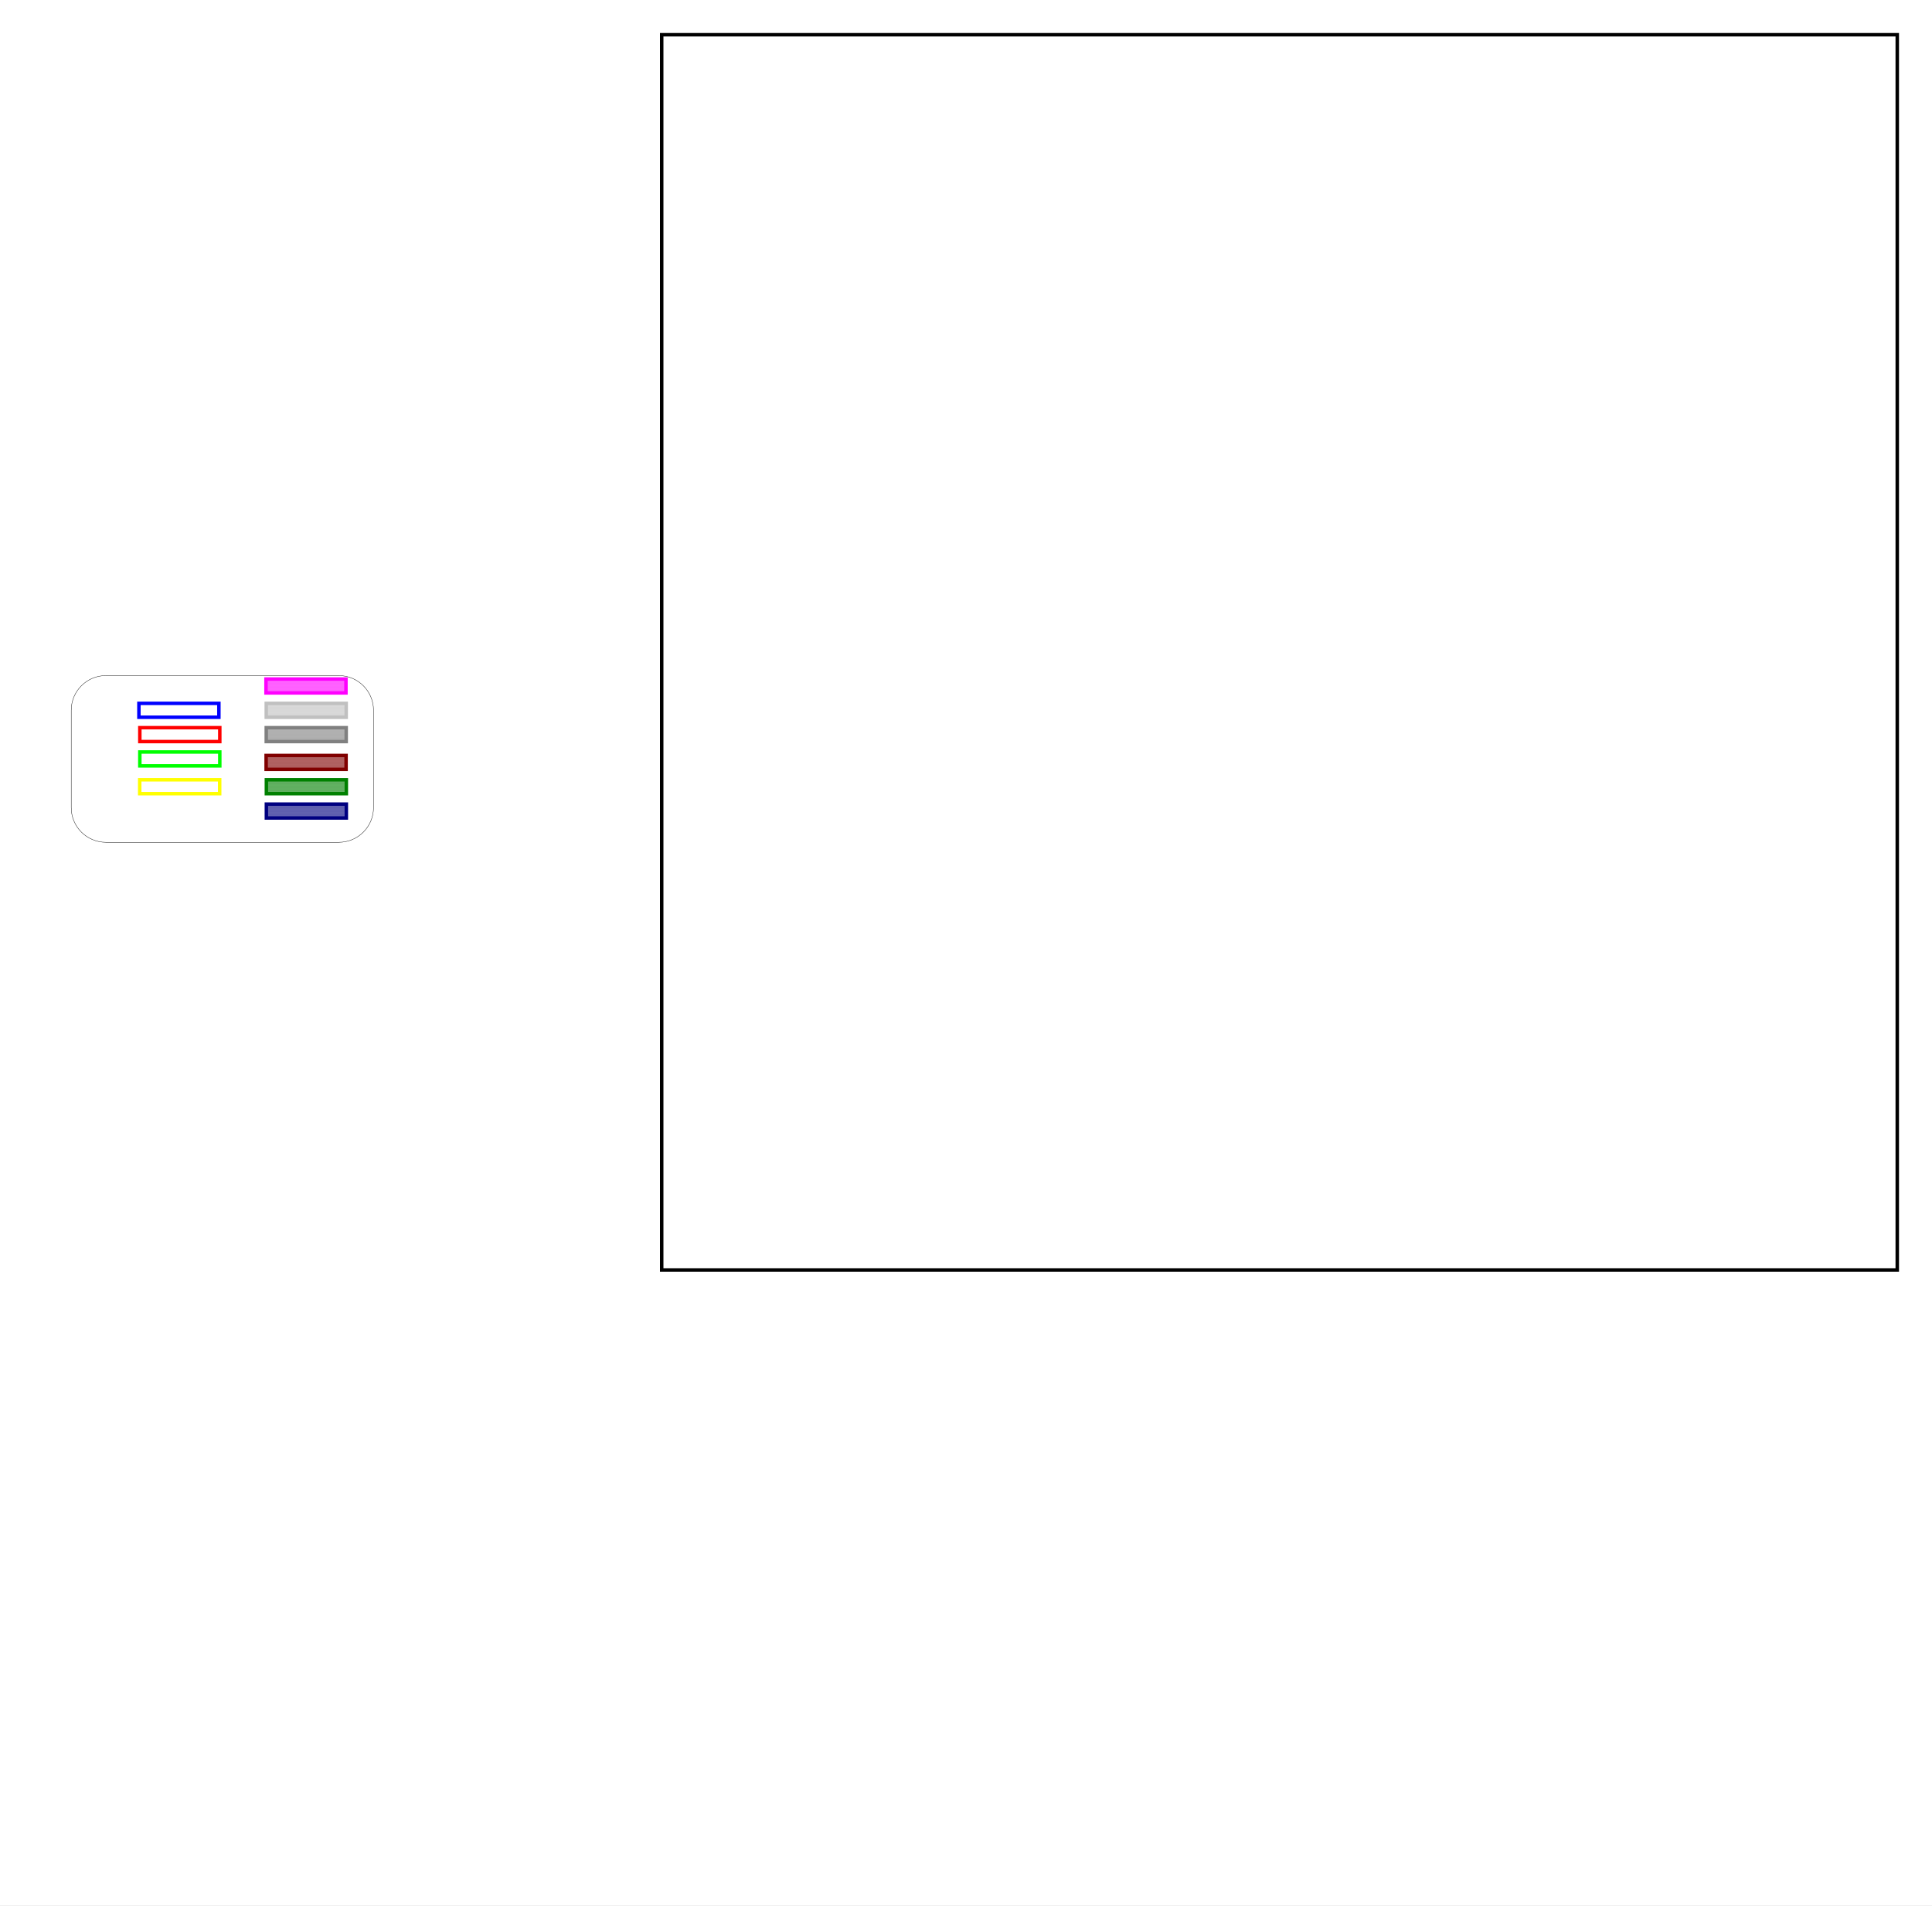
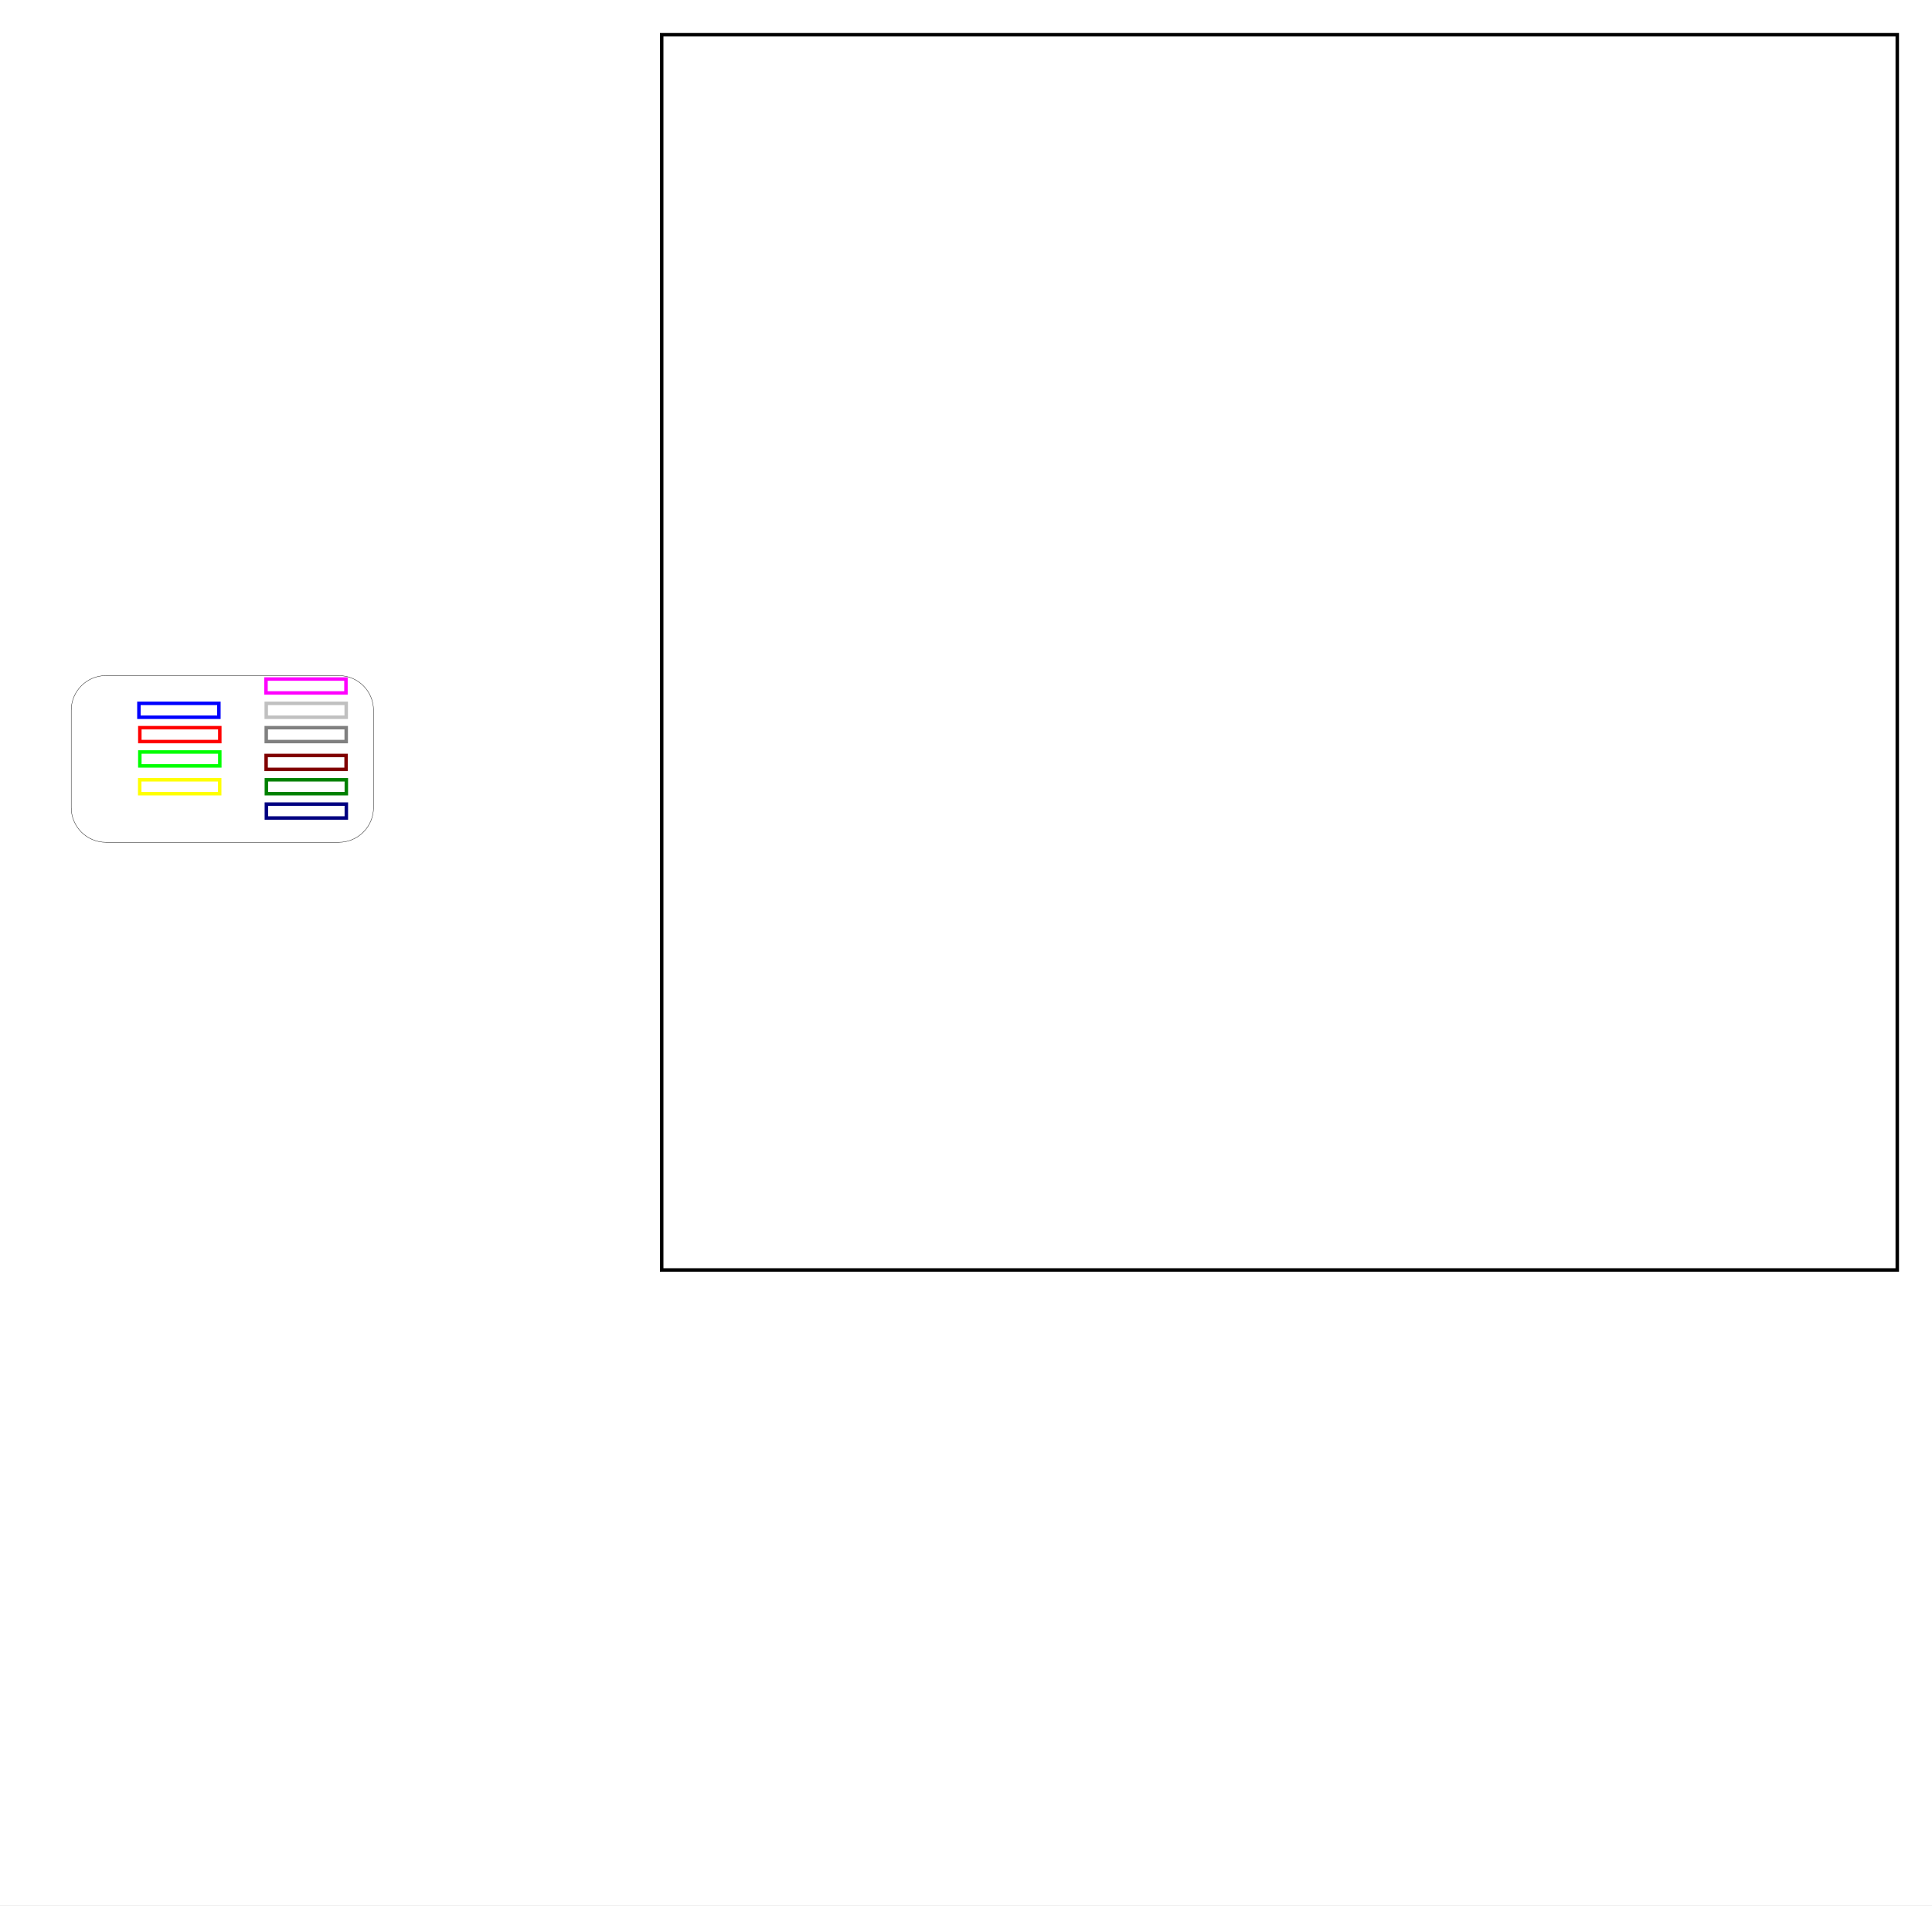
<svg xmlns="http://www.w3.org/2000/svg" width="556.043" height="548.485" viewBox="-10 -10 556.043 548.485" style="background-color: white;">
+   <defs>
+     <pattern id="hatch-0.1000-0-false-FF00FF-0.1000-0.80" patternUnits="userSpaceOnUse" width="0.1" height="0.1" patternTransform="rotate(0)">
+       <path d="M -0.1 0 L 0.1 0" stroke="#FF00FF" stroke-width="0.1" stroke-opacity="0.8" />
+     </pattern>
+     <pattern id="hatch-0.1000-0-false-C0C0C0-0.1000-0.80" patternUnits="userSpaceOnUse" width="0.1" height="0.1" patternTransform="rotate(0)">
+       <path d="M -0.1 0 L 0.1 0" stroke="#C0C0C0" stroke-width="0.1" stroke-opacity="0.8" />
+     </pattern>
+     <pattern id="hatch-0.1000-0-false-808080-0.1000-0.80" patternUnits="userSpaceOnUse" width="0.1" height="0.1" patternTransform="rotate(0)">
+       <path d="M -0.1 0 L 0.1 0" stroke="#808080" stroke-width="0.1" stroke-opacity="0.8" />
+     </pattern>
+     <pattern id="hatch-0.1000-0-false-800000-0.1000-0.80" patternUnits="userSpaceOnUse" width="0.1" height="0.1" patternTransform="rotate(0)">
+       <path d="M -0.1 0 L 0.1 0" stroke="#800000" stroke-width="0.1" stroke-opacity="0.8" />
+     </pattern>
+     <pattern id="hatch-0.1000-0-false-008000-0.1000-0.80" patternUnits="userSpaceOnUse" width="0.1" height="0.1" patternTransform="rotate(0)">
+       <path d="M -0.1 0 L 0.1 0" stroke="#008000" stroke-width="0.1" stroke-opacity="0.8" />
+     </pattern>
+     <pattern id="hatch-0.1000-0-false-000080-0.1000-0.80" patternUnits="userSpaceOnUse" width="0.1" height="0.1" patternTransform="rotate(0)">
+       <path d="M -0.1 0 L 0.1 0" stroke="#000080" stroke-width="0.1" stroke-opacity="0.8" />
+     </pattern>
+   </defs>
  <rect x="-10" y="-10" width="556.043" height="548.485" fill="white" />
  <g transform="matrix(1 0 0 -1 0 528.4852)">
    <g transform="matrix(1,0,0,1,180.4435,172.8852)">
      <rect x="0" y="0" width="355.6" height="355.6" rx="0" ry="0" fill="none" stroke="black" />
    </g>
    <g transform="matrix(1,0,0,1,29.98006,332)">
      <rect x="0" y="0" width="23.016" height="4" rx="0" ry="0" fill="none" stroke="#0000FF" />
    </g>
    <g transform="matrix(1,0,0,1,30.24432,325)">
      <rect x="0" y="0" width="23.016" height="4" rx="0" ry="0" fill="none" stroke="#FF0000" />
    </g>
    <g transform="matrix(1,0,0,1,30.24432,318)">
      <rect x="0" y="0" width="23.016" height="4" rx="0" ry="0" fill="none" stroke="#00FF00" />
    </g>
    <g transform="matrix(1,0,0,1,30.20859,310)">
      <rect x="0" y="0" width="23.016" height="4" rx="0" ry="0" fill="none" stroke="#FFFF00" />
    </g>
    <g transform="matrix(1,0,0,1,66.55466,339)">
-       <line x1="0" y1="0" x2="23.016" y2="0" stroke="#FF00FF" stroke-width="0.1" stroke-opacity="0.8" />
-       <line x1="0" y1="0.1" x2="23.016" y2="0.1" stroke="#FF00FF" stroke-width="0.1" stroke-opacity="0.8" />
-       <line x1="0" y1="0.2" x2="23.016" y2="0.2" stroke="#FF00FF" stroke-width="0.1" stroke-opacity="0.8" />
-       <line x1="0" y1="0.3" x2="23.016" y2="0.3" stroke="#FF00FF" stroke-width="0.1" stroke-opacity="0.8" />
-       <line x1="0" y1="0.4" x2="23.016" y2="0.4" stroke="#FF00FF" stroke-width="0.1" stroke-opacity="0.8" />
-       <line x1="0" y1="0.5" x2="23.016" y2="0.5" stroke="#FF00FF" stroke-width="0.1" stroke-opacity="0.8" />
-       <line x1="0" y1="0.6" x2="23.016" y2="0.6" stroke="#FF00FF" stroke-width="0.1" stroke-opacity="0.8" />
-       <line x1="0" y1="0.7" x2="23.016" y2="0.7" stroke="#FF00FF" stroke-width="0.1" stroke-opacity="0.8" />
-       <line x1="0" y1="0.8" x2="23.016" y2="0.8" stroke="#FF00FF" stroke-width="0.1" stroke-opacity="0.8" />
-       <line x1="0" y1="0.9" x2="23.016" y2="0.9" stroke="#FF00FF" stroke-width="0.1" stroke-opacity="0.8" />
-       <line x1="0" y1="1" x2="23.016" y2="1" stroke="#FF00FF" stroke-width="0.1" stroke-opacity="0.8" />
-       <line x1="0" y1="1.1" x2="23.016" y2="1.1" stroke="#FF00FF" stroke-width="0.1" stroke-opacity="0.8" />
-       <line x1="0" y1="1.2" x2="23.016" y2="1.2" stroke="#FF00FF" stroke-width="0.1" stroke-opacity="0.8" />
-       <line x1="0" y1="1.3" x2="23.016" y2="1.3" stroke="#FF00FF" stroke-width="0.1" stroke-opacity="0.8" />
-       <line x1="0" y1="1.4" x2="23.016" y2="1.4" stroke="#FF00FF" stroke-width="0.1" stroke-opacity="0.8" />
-       <line x1="0" y1="1.5" x2="23.016" y2="1.5" stroke="#FF00FF" stroke-width="0.1" stroke-opacity="0.8" />
-       <line x1="0" y1="1.6" x2="23.016" y2="1.6" stroke="#FF00FF" stroke-width="0.1" stroke-opacity="0.8" />
-       <line x1="0" y1="1.7" x2="23.016" y2="1.7" stroke="#FF00FF" stroke-width="0.1" stroke-opacity="0.8" />
-       <line x1="0" y1="1.8" x2="23.016" y2="1.8" stroke="#FF00FF" stroke-width="0.1" stroke-opacity="0.8" />
-       <line x1="0" y1="1.9" x2="23.016" y2="1.9" stroke="#FF00FF" stroke-width="0.1" stroke-opacity="0.8" />
-       <line x1="0" y1="2" x2="23.016" y2="2" stroke="#FF00FF" stroke-width="0.1" stroke-opacity="0.8" />
-       <line x1="0" y1="2.1" x2="23.016" y2="2.1" stroke="#FF00FF" stroke-width="0.1" stroke-opacity="0.8" />
-       <line x1="0" y1="2.2" x2="23.016" y2="2.2" stroke="#FF00FF" stroke-width="0.1" stroke-opacity="0.8" />
-       <line x1="0" y1="2.3" x2="23.016" y2="2.3" stroke="#FF00FF" stroke-width="0.1" stroke-opacity="0.8" />
-       <line x1="0" y1="2.4" x2="23.016" y2="2.4" stroke="#FF00FF" stroke-width="0.1" stroke-opacity="0.8" />
-       <line x1="0" y1="2.5" x2="23.016" y2="2.5" stroke="#FF00FF" stroke-width="0.1" stroke-opacity="0.8" />
-       <line x1="0" y1="2.6" x2="23.016" y2="2.6" stroke="#FF00FF" stroke-width="0.1" stroke-opacity="0.8" />
-       <line x1="0" y1="2.7" x2="23.016" y2="2.7" stroke="#FF00FF" stroke-width="0.1" stroke-opacity="0.8" />
-       <line x1="0" y1="2.8" x2="23.016" y2="2.8" stroke="#FF00FF" stroke-width="0.1" stroke-opacity="0.8" />
-       <line x1="0" y1="2.9" x2="23.016" y2="2.9" stroke="#FF00FF" stroke-width="0.1" stroke-opacity="0.8" />
-       <line x1="0" y1="3" x2="23.016" y2="3" stroke="#FF00FF" stroke-width="0.1" stroke-opacity="0.8" />
-       <line x1="0" y1="3.1" x2="23.016" y2="3.1" stroke="#FF00FF" stroke-width="0.1" stroke-opacity="0.8" />
-       <line x1="0" y1="3.2" x2="23.016" y2="3.2" stroke="#FF00FF" stroke-width="0.1" stroke-opacity="0.8" />
-       <line x1="0" y1="3.3" x2="23.016" y2="3.3" stroke="#FF00FF" stroke-width="0.1" stroke-opacity="0.8" />
-       <line x1="0" y1="3.4" x2="23.016" y2="3.4" stroke="#FF00FF" stroke-width="0.1" stroke-opacity="0.8" />
-       <line x1="0" y1="3.5" x2="23.016" y2="3.5" stroke="#FF00FF" stroke-width="0.1" stroke-opacity="0.8" />
-       <line x1="0" y1="3.6" x2="23.016" y2="3.6" stroke="#FF00FF" stroke-width="0.1" stroke-opacity="0.8" />
-       <line x1="0" y1="3.7" x2="23.016" y2="3.7" stroke="#FF00FF" stroke-width="0.1" stroke-opacity="0.8" />
-       <line x1="0" y1="3.8" x2="23.016" y2="3.8" stroke="#FF00FF" stroke-width="0.1" stroke-opacity="0.8" />
-       <line x1="0" y1="3.9" x2="23.016" y2="3.9" stroke="#FF00FF" stroke-width="0.1" stroke-opacity="0.8" />
-       <line x1="0" y1="4" x2="23.016" y2="4" stroke="#FF00FF" stroke-width="0.1" stroke-opacity="0.8" />
+       <rect x="0" y="0" width="23.016" height="4" rx="0" ry="0" fill="url(#hatch-0.1000-0-false-FF00FF-0.1000-0.80)" stroke="none" />
      <rect x="0" y="0" width="23.016" height="4" rx="0" ry="0" fill="none" stroke="#FF00FF" />
    </g>
    <g transform="matrix(1,0,0,1,66.62608,332)">
-       <line x1="0" y1="0" x2="23.016" y2="0" stroke="#C0C0C0" stroke-width="0.1" stroke-opacity="0.8" />
-       <line x1="0" y1="0.1" x2="23.016" y2="0.1" stroke="#C0C0C0" stroke-width="0.1" stroke-opacity="0.8" />
-       <line x1="0" y1="0.2" x2="23.016" y2="0.2" stroke="#C0C0C0" stroke-width="0.1" stroke-opacity="0.8" />
-       <line x1="0" y1="0.3" x2="23.016" y2="0.3" stroke="#C0C0C0" stroke-width="0.1" stroke-opacity="0.8" />
-       <line x1="0" y1="0.4" x2="23.016" y2="0.4" stroke="#C0C0C0" stroke-width="0.1" stroke-opacity="0.8" />
-       <line x1="0" y1="0.5" x2="23.016" y2="0.5" stroke="#C0C0C0" stroke-width="0.1" stroke-opacity="0.8" />
-       <line x1="0" y1="0.6" x2="23.016" y2="0.6" stroke="#C0C0C0" stroke-width="0.1" stroke-opacity="0.8" />
-       <line x1="0" y1="0.7" x2="23.016" y2="0.7" stroke="#C0C0C0" stroke-width="0.1" stroke-opacity="0.8" />
-       <line x1="0" y1="0.8" x2="23.016" y2="0.8" stroke="#C0C0C0" stroke-width="0.1" stroke-opacity="0.8" />
-       <line x1="0" y1="0.9" x2="23.016" y2="0.9" stroke="#C0C0C0" stroke-width="0.1" stroke-opacity="0.8" />
-       <line x1="0" y1="1" x2="23.016" y2="1" stroke="#C0C0C0" stroke-width="0.1" stroke-opacity="0.8" />
-       <line x1="0" y1="1.1" x2="23.016" y2="1.1" stroke="#C0C0C0" stroke-width="0.1" stroke-opacity="0.8" />
-       <line x1="0" y1="1.2" x2="23.016" y2="1.2" stroke="#C0C0C0" stroke-width="0.1" stroke-opacity="0.8" />
-       <line x1="0" y1="1.3" x2="23.016" y2="1.3" stroke="#C0C0C0" stroke-width="0.1" stroke-opacity="0.8" />
-       <line x1="0" y1="1.4" x2="23.016" y2="1.4" stroke="#C0C0C0" stroke-width="0.1" stroke-opacity="0.8" />
-       <line x1="0" y1="1.5" x2="23.016" y2="1.5" stroke="#C0C0C0" stroke-width="0.1" stroke-opacity="0.8" />
-       <line x1="0" y1="1.6" x2="23.016" y2="1.6" stroke="#C0C0C0" stroke-width="0.1" stroke-opacity="0.8" />
-       <line x1="0" y1="1.7" x2="23.016" y2="1.7" stroke="#C0C0C0" stroke-width="0.1" stroke-opacity="0.8" />
-       <line x1="0" y1="1.8" x2="23.016" y2="1.8" stroke="#C0C0C0" stroke-width="0.1" stroke-opacity="0.8" />
-       <line x1="0" y1="1.9" x2="23.016" y2="1.9" stroke="#C0C0C0" stroke-width="0.1" stroke-opacity="0.8" />
-       <line x1="0" y1="2" x2="23.016" y2="2" stroke="#C0C0C0" stroke-width="0.1" stroke-opacity="0.8" />
-       <line x1="0" y1="2.1" x2="23.016" y2="2.1" stroke="#C0C0C0" stroke-width="0.1" stroke-opacity="0.8" />
-       <line x1="0" y1="2.2" x2="23.016" y2="2.2" stroke="#C0C0C0" stroke-width="0.1" stroke-opacity="0.8" />
-       <line x1="0" y1="2.3" x2="23.016" y2="2.3" stroke="#C0C0C0" stroke-width="0.1" stroke-opacity="0.8" />
-       <line x1="0" y1="2.4" x2="23.016" y2="2.4" stroke="#C0C0C0" stroke-width="0.1" stroke-opacity="0.8" />
-       <line x1="0" y1="2.5" x2="23.016" y2="2.5" stroke="#C0C0C0" stroke-width="0.1" stroke-opacity="0.8" />
-       <line x1="0" y1="2.6" x2="23.016" y2="2.6" stroke="#C0C0C0" stroke-width="0.1" stroke-opacity="0.8" />
-       <line x1="0" y1="2.7" x2="23.016" y2="2.7" stroke="#C0C0C0" stroke-width="0.1" stroke-opacity="0.8" />
-       <line x1="0" y1="2.8" x2="23.016" y2="2.8" stroke="#C0C0C0" stroke-width="0.1" stroke-opacity="0.8" />
-       <line x1="0" y1="2.9" x2="23.016" y2="2.9" stroke="#C0C0C0" stroke-width="0.1" stroke-opacity="0.8" />
-       <line x1="0" y1="3" x2="23.016" y2="3" stroke="#C0C0C0" stroke-width="0.1" stroke-opacity="0.8" />
-       <line x1="0" y1="3.1" x2="23.016" y2="3.1" stroke="#C0C0C0" stroke-width="0.1" stroke-opacity="0.8" />
-       <line x1="0" y1="3.2" x2="23.016" y2="3.2" stroke="#C0C0C0" stroke-width="0.1" stroke-opacity="0.8" />
-       <line x1="0" y1="3.3" x2="23.016" y2="3.3" stroke="#C0C0C0" stroke-width="0.1" stroke-opacity="0.8" />
-       <line x1="0" y1="3.4" x2="23.016" y2="3.4" stroke="#C0C0C0" stroke-width="0.1" stroke-opacity="0.8" />
-       <line x1="0" y1="3.5" x2="23.016" y2="3.5" stroke="#C0C0C0" stroke-width="0.1" stroke-opacity="0.8" />
-       <line x1="0" y1="3.6" x2="23.016" y2="3.6" stroke="#C0C0C0" stroke-width="0.1" stroke-opacity="0.8" />
-       <line x1="0" y1="3.7" x2="23.016" y2="3.7" stroke="#C0C0C0" stroke-width="0.1" stroke-opacity="0.8" />
-       <line x1="0" y1="3.8" x2="23.016" y2="3.8" stroke="#C0C0C0" stroke-width="0.1" stroke-opacity="0.8" />
-       <line x1="0" y1="3.9" x2="23.016" y2="3.9" stroke="#C0C0C0" stroke-width="0.1" stroke-opacity="0.8" />
-       <line x1="0" y1="4" x2="23.016" y2="4" stroke="#C0C0C0" stroke-width="0.1" stroke-opacity="0.8" />
+       <rect x="0" y="0" width="23.016" height="4" rx="0" ry="0" fill="url(#hatch-0.1000-0-false-C0C0C0-0.1000-0.80)" stroke="none" />
      <rect x="0" y="0" width="23.016" height="4" rx="0" ry="0" fill="none" stroke="#C0C0C0" />
    </g>
    <g transform="matrix(1,0,0,1,66.62608,325)">
-       <line x1="0" y1="0" x2="23.016" y2="0" stroke="#808080" stroke-width="0.1" stroke-opacity="0.8" />
-       <line x1="0" y1="0.1" x2="23.016" y2="0.1" stroke="#808080" stroke-width="0.1" stroke-opacity="0.8" />
-       <line x1="0" y1="0.2" x2="23.016" y2="0.2" stroke="#808080" stroke-width="0.1" stroke-opacity="0.8" />
-       <line x1="0" y1="0.3" x2="23.016" y2="0.3" stroke="#808080" stroke-width="0.1" stroke-opacity="0.8" />
-       <line x1="0" y1="0.4" x2="23.016" y2="0.4" stroke="#808080" stroke-width="0.1" stroke-opacity="0.8" />
-       <line x1="0" y1="0.5" x2="23.016" y2="0.5" stroke="#808080" stroke-width="0.1" stroke-opacity="0.8" />
-       <line x1="0" y1="0.6" x2="23.016" y2="0.6" stroke="#808080" stroke-width="0.1" stroke-opacity="0.8" />
-       <line x1="0" y1="0.7" x2="23.016" y2="0.7" stroke="#808080" stroke-width="0.1" stroke-opacity="0.8" />
-       <line x1="0" y1="0.8" x2="23.016" y2="0.8" stroke="#808080" stroke-width="0.1" stroke-opacity="0.8" />
-       <line x1="0" y1="0.9" x2="23.016" y2="0.9" stroke="#808080" stroke-width="0.1" stroke-opacity="0.8" />
-       <line x1="0" y1="1" x2="23.016" y2="1" stroke="#808080" stroke-width="0.1" stroke-opacity="0.8" />
-       <line x1="0" y1="1.1" x2="23.016" y2="1.1" stroke="#808080" stroke-width="0.1" stroke-opacity="0.8" />
-       <line x1="0" y1="1.2" x2="23.016" y2="1.2" stroke="#808080" stroke-width="0.1" stroke-opacity="0.8" />
-       <line x1="0" y1="1.3" x2="23.016" y2="1.3" stroke="#808080" stroke-width="0.1" stroke-opacity="0.8" />
-       <line x1="0" y1="1.4" x2="23.016" y2="1.4" stroke="#808080" stroke-width="0.1" stroke-opacity="0.8" />
-       <line x1="0" y1="1.5" x2="23.016" y2="1.5" stroke="#808080" stroke-width="0.1" stroke-opacity="0.8" />
-       <line x1="0" y1="1.6" x2="23.016" y2="1.6" stroke="#808080" stroke-width="0.1" stroke-opacity="0.8" />
-       <line x1="0" y1="1.7" x2="23.016" y2="1.7" stroke="#808080" stroke-width="0.1" stroke-opacity="0.8" />
-       <line x1="0" y1="1.8" x2="23.016" y2="1.8" stroke="#808080" stroke-width="0.1" stroke-opacity="0.8" />
-       <line x1="0" y1="1.9" x2="23.016" y2="1.9" stroke="#808080" stroke-width="0.1" stroke-opacity="0.8" />
-       <line x1="0" y1="2" x2="23.016" y2="2" stroke="#808080" stroke-width="0.1" stroke-opacity="0.8" />
-       <line x1="0" y1="2.1" x2="23.016" y2="2.1" stroke="#808080" stroke-width="0.1" stroke-opacity="0.8" />
-       <line x1="0" y1="2.2" x2="23.016" y2="2.2" stroke="#808080" stroke-width="0.1" stroke-opacity="0.8" />
-       <line x1="0" y1="2.3" x2="23.016" y2="2.3" stroke="#808080" stroke-width="0.1" stroke-opacity="0.8" />
-       <line x1="0" y1="2.4" x2="23.016" y2="2.4" stroke="#808080" stroke-width="0.1" stroke-opacity="0.8" />
-       <line x1="0" y1="2.5" x2="23.016" y2="2.5" stroke="#808080" stroke-width="0.1" stroke-opacity="0.8" />
-       <line x1="0" y1="2.6" x2="23.016" y2="2.6" stroke="#808080" stroke-width="0.1" stroke-opacity="0.8" />
-       <line x1="0" y1="2.7" x2="23.016" y2="2.7" stroke="#808080" stroke-width="0.1" stroke-opacity="0.8" />
-       <line x1="0" y1="2.8" x2="23.016" y2="2.8" stroke="#808080" stroke-width="0.1" stroke-opacity="0.8" />
-       <line x1="0" y1="2.9" x2="23.016" y2="2.9" stroke="#808080" stroke-width="0.1" stroke-opacity="0.8" />
-       <line x1="0" y1="3" x2="23.016" y2="3" stroke="#808080" stroke-width="0.1" stroke-opacity="0.8" />
-       <line x1="0" y1="3.1" x2="23.016" y2="3.1" stroke="#808080" stroke-width="0.1" stroke-opacity="0.8" />
-       <line x1="0" y1="3.2" x2="23.016" y2="3.2" stroke="#808080" stroke-width="0.1" stroke-opacity="0.8" />
-       <line x1="0" y1="3.3" x2="23.016" y2="3.3" stroke="#808080" stroke-width="0.1" stroke-opacity="0.8" />
-       <line x1="0" y1="3.4" x2="23.016" y2="3.4" stroke="#808080" stroke-width="0.1" stroke-opacity="0.8" />
-       <line x1="0" y1="3.5" x2="23.016" y2="3.5" stroke="#808080" stroke-width="0.1" stroke-opacity="0.8" />
-       <line x1="0" y1="3.6" x2="23.016" y2="3.6" stroke="#808080" stroke-width="0.1" stroke-opacity="0.8" />
-       <line x1="0" y1="3.7" x2="23.016" y2="3.7" stroke="#808080" stroke-width="0.1" stroke-opacity="0.8" />
-       <line x1="0" y1="3.8" x2="23.016" y2="3.8" stroke="#808080" stroke-width="0.1" stroke-opacity="0.8" />
-       <line x1="0" y1="3.9" x2="23.016" y2="3.9" stroke="#808080" stroke-width="0.1" stroke-opacity="0.8" />
-       <line x1="0" y1="4" x2="23.016" y2="4" stroke="#808080" stroke-width="0.1" stroke-opacity="0.8" />
+       <rect x="0" y="0" width="23.016" height="4" rx="0" ry="0" fill="url(#hatch-0.1000-0-false-808080-0.1000-0.80)" stroke="none" />
      <rect x="0" y="0" width="23.016" height="4" rx="0" ry="0" fill="none" stroke="#808080" />
    </g>
    <g transform="matrix(1,0,0,1,66.59036,317)">
-       <line x1="0" y1="0" x2="23.016" y2="0" stroke="#800000" stroke-width="0.1" stroke-opacity="0.8" />
-       <line x1="0" y1="0.1" x2="23.016" y2="0.1" stroke="#800000" stroke-width="0.1" stroke-opacity="0.8" />
-       <line x1="0" y1="0.2" x2="23.016" y2="0.2" stroke="#800000" stroke-width="0.1" stroke-opacity="0.8" />
-       <line x1="0" y1="0.3" x2="23.016" y2="0.3" stroke="#800000" stroke-width="0.1" stroke-opacity="0.8" />
-       <line x1="0" y1="0.4" x2="23.016" y2="0.4" stroke="#800000" stroke-width="0.1" stroke-opacity="0.8" />
-       <line x1="0" y1="0.5" x2="23.016" y2="0.5" stroke="#800000" stroke-width="0.1" stroke-opacity="0.8" />
-       <line x1="0" y1="0.6" x2="23.016" y2="0.6" stroke="#800000" stroke-width="0.1" stroke-opacity="0.8" />
-       <line x1="0" y1="0.7" x2="23.016" y2="0.7" stroke="#800000" stroke-width="0.1" stroke-opacity="0.8" />
-       <line x1="0" y1="0.8" x2="23.016" y2="0.8" stroke="#800000" stroke-width="0.1" stroke-opacity="0.8" />
-       <line x1="0" y1="0.9" x2="23.016" y2="0.9" stroke="#800000" stroke-width="0.1" stroke-opacity="0.8" />
-       <line x1="0" y1="1" x2="23.016" y2="1" stroke="#800000" stroke-width="0.1" stroke-opacity="0.8" />
-       <line x1="0" y1="1.1" x2="23.016" y2="1.1" stroke="#800000" stroke-width="0.1" stroke-opacity="0.8" />
-       <line x1="0" y1="1.2" x2="23.016" y2="1.2" stroke="#800000" stroke-width="0.1" stroke-opacity="0.8" />
-       <line x1="0" y1="1.3" x2="23.016" y2="1.3" stroke="#800000" stroke-width="0.1" stroke-opacity="0.8" />
-       <line x1="0" y1="1.4" x2="23.016" y2="1.4" stroke="#800000" stroke-width="0.1" stroke-opacity="0.8" />
-       <line x1="0" y1="1.5" x2="23.016" y2="1.5" stroke="#800000" stroke-width="0.1" stroke-opacity="0.8" />
-       <line x1="0" y1="1.6" x2="23.016" y2="1.6" stroke="#800000" stroke-width="0.1" stroke-opacity="0.8" />
-       <line x1="0" y1="1.7" x2="23.016" y2="1.7" stroke="#800000" stroke-width="0.1" stroke-opacity="0.8" />
-       <line x1="0" y1="1.8" x2="23.016" y2="1.8" stroke="#800000" stroke-width="0.1" stroke-opacity="0.8" />
-       <line x1="0" y1="1.9" x2="23.016" y2="1.9" stroke="#800000" stroke-width="0.1" stroke-opacity="0.8" />
-       <line x1="0" y1="2" x2="23.016" y2="2" stroke="#800000" stroke-width="0.1" stroke-opacity="0.8" />
-       <line x1="0" y1="2.1" x2="23.016" y2="2.1" stroke="#800000" stroke-width="0.1" stroke-opacity="0.8" />
-       <line x1="0" y1="2.2" x2="23.016" y2="2.2" stroke="#800000" stroke-width="0.1" stroke-opacity="0.8" />
-       <line x1="0" y1="2.3" x2="23.016" y2="2.3" stroke="#800000" stroke-width="0.1" stroke-opacity="0.8" />
-       <line x1="0" y1="2.4" x2="23.016" y2="2.4" stroke="#800000" stroke-width="0.1" stroke-opacity="0.8" />
-       <line x1="0" y1="2.5" x2="23.016" y2="2.5" stroke="#800000" stroke-width="0.1" stroke-opacity="0.8" />
-       <line x1="0" y1="2.6" x2="23.016" y2="2.6" stroke="#800000" stroke-width="0.1" stroke-opacity="0.8" />
-       <line x1="0" y1="2.7" x2="23.016" y2="2.7" stroke="#800000" stroke-width="0.1" stroke-opacity="0.8" />
-       <line x1="0" y1="2.8" x2="23.016" y2="2.8" stroke="#800000" stroke-width="0.1" stroke-opacity="0.8" />
-       <line x1="0" y1="2.9" x2="23.016" y2="2.9" stroke="#800000" stroke-width="0.1" stroke-opacity="0.8" />
-       <line x1="0" y1="3" x2="23.016" y2="3" stroke="#800000" stroke-width="0.1" stroke-opacity="0.8" />
-       <line x1="0" y1="3.1" x2="23.016" y2="3.1" stroke="#800000" stroke-width="0.1" stroke-opacity="0.8" />
-       <line x1="0" y1="3.2" x2="23.016" y2="3.2" stroke="#800000" stroke-width="0.1" stroke-opacity="0.8" />
-       <line x1="0" y1="3.3" x2="23.016" y2="3.3" stroke="#800000" stroke-width="0.1" stroke-opacity="0.8" />
-       <line x1="0" y1="3.4" x2="23.016" y2="3.4" stroke="#800000" stroke-width="0.1" stroke-opacity="0.8" />
-       <line x1="0" y1="3.5" x2="23.016" y2="3.5" stroke="#800000" stroke-width="0.1" stroke-opacity="0.8" />
-       <line x1="0" y1="3.6" x2="23.016" y2="3.6" stroke="#800000" stroke-width="0.1" stroke-opacity="0.8" />
-       <line x1="0" y1="3.7" x2="23.016" y2="3.7" stroke="#800000" stroke-width="0.1" stroke-opacity="0.8" />
-       <line x1="0" y1="3.8" x2="23.016" y2="3.8" stroke="#800000" stroke-width="0.1" stroke-opacity="0.8" />
-       <line x1="0" y1="3.9" x2="23.016" y2="3.9" stroke="#800000" stroke-width="0.1" stroke-opacity="0.8" />
-       <line x1="0" y1="4" x2="23.016" y2="4" stroke="#800000" stroke-width="0.1" stroke-opacity="0.8" />
+       <rect x="0" y="0" width="23.016" height="4" rx="0" ry="0" fill="url(#hatch-0.1000-0-false-800000-0.1000-0.80)" stroke="none" />
      <rect x="0" y="0" width="23.016" height="4" rx="0" ry="0" fill="none" stroke="#800000" />
    </g>
    <g transform="matrix(1,0,0,1,66.66182,310)">
-       <line x1="0" y1="0" x2="23.016" y2="0" stroke="#008000" stroke-width="0.1" stroke-opacity="0.8" />
-       <line x1="0" y1="0.1" x2="23.016" y2="0.1" stroke="#008000" stroke-width="0.1" stroke-opacity="0.8" />
-       <line x1="0" y1="0.2" x2="23.016" y2="0.2" stroke="#008000" stroke-width="0.1" stroke-opacity="0.8" />
-       <line x1="0" y1="0.3" x2="23.016" y2="0.3" stroke="#008000" stroke-width="0.1" stroke-opacity="0.8" />
-       <line x1="0" y1="0.4" x2="23.016" y2="0.4" stroke="#008000" stroke-width="0.1" stroke-opacity="0.8" />
-       <line x1="0" y1="0.5" x2="23.016" y2="0.5" stroke="#008000" stroke-width="0.1" stroke-opacity="0.8" />
-       <line x1="0" y1="0.6" x2="23.016" y2="0.6" stroke="#008000" stroke-width="0.1" stroke-opacity="0.8" />
-       <line x1="0" y1="0.7" x2="23.016" y2="0.7" stroke="#008000" stroke-width="0.1" stroke-opacity="0.8" />
-       <line x1="0" y1="0.8" x2="23.016" y2="0.8" stroke="#008000" stroke-width="0.1" stroke-opacity="0.8" />
-       <line x1="0" y1="0.9" x2="23.016" y2="0.9" stroke="#008000" stroke-width="0.1" stroke-opacity="0.8" />
-       <line x1="0" y1="1" x2="23.016" y2="1" stroke="#008000" stroke-width="0.1" stroke-opacity="0.8" />
-       <line x1="0" y1="1.1" x2="23.016" y2="1.1" stroke="#008000" stroke-width="0.1" stroke-opacity="0.8" />
-       <line x1="0" y1="1.2" x2="23.016" y2="1.2" stroke="#008000" stroke-width="0.1" stroke-opacity="0.8" />
-       <line x1="0" y1="1.3" x2="23.016" y2="1.3" stroke="#008000" stroke-width="0.1" stroke-opacity="0.8" />
-       <line x1="0" y1="1.4" x2="23.016" y2="1.4" stroke="#008000" stroke-width="0.1" stroke-opacity="0.8" />
-       <line x1="0" y1="1.5" x2="23.016" y2="1.5" stroke="#008000" stroke-width="0.1" stroke-opacity="0.8" />
-       <line x1="0" y1="1.6" x2="23.016" y2="1.6" stroke="#008000" stroke-width="0.1" stroke-opacity="0.8" />
-       <line x1="0" y1="1.7" x2="23.016" y2="1.7" stroke="#008000" stroke-width="0.1" stroke-opacity="0.8" />
-       <line x1="0" y1="1.8" x2="23.016" y2="1.8" stroke="#008000" stroke-width="0.1" stroke-opacity="0.8" />
-       <line x1="0" y1="1.9" x2="23.016" y2="1.9" stroke="#008000" stroke-width="0.1" stroke-opacity="0.8" />
-       <line x1="0" y1="2" x2="23.016" y2="2" stroke="#008000" stroke-width="0.1" stroke-opacity="0.8" />
-       <line x1="0" y1="2.1" x2="23.016" y2="2.1" stroke="#008000" stroke-width="0.1" stroke-opacity="0.8" />
-       <line x1="0" y1="2.2" x2="23.016" y2="2.2" stroke="#008000" stroke-width="0.1" stroke-opacity="0.8" />
-       <line x1="0" y1="2.3" x2="23.016" y2="2.3" stroke="#008000" stroke-width="0.1" stroke-opacity="0.8" />
-       <line x1="0" y1="2.4" x2="23.016" y2="2.4" stroke="#008000" stroke-width="0.1" stroke-opacity="0.8" />
-       <line x1="0" y1="2.5" x2="23.016" y2="2.5" stroke="#008000" stroke-width="0.1" stroke-opacity="0.8" />
-       <line x1="0" y1="2.6" x2="23.016" y2="2.6" stroke="#008000" stroke-width="0.1" stroke-opacity="0.8" />
-       <line x1="0" y1="2.7" x2="23.016" y2="2.7" stroke="#008000" stroke-width="0.1" stroke-opacity="0.8" />
-       <line x1="0" y1="2.8" x2="23.016" y2="2.8" stroke="#008000" stroke-width="0.1" stroke-opacity="0.8" />
-       <line x1="0" y1="2.9" x2="23.016" y2="2.9" stroke="#008000" stroke-width="0.1" stroke-opacity="0.8" />
-       <line x1="0" y1="3" x2="23.016" y2="3" stroke="#008000" stroke-width="0.1" stroke-opacity="0.8" />
-       <line x1="0" y1="3.1" x2="23.016" y2="3.1" stroke="#008000" stroke-width="0.1" stroke-opacity="0.8" />
-       <line x1="0" y1="3.2" x2="23.016" y2="3.2" stroke="#008000" stroke-width="0.1" stroke-opacity="0.8" />
-       <line x1="0" y1="3.3" x2="23.016" y2="3.3" stroke="#008000" stroke-width="0.1" stroke-opacity="0.8" />
-       <line x1="0" y1="3.4" x2="23.016" y2="3.4" stroke="#008000" stroke-width="0.1" stroke-opacity="0.8" />
-       <line x1="0" y1="3.5" x2="23.016" y2="3.5" stroke="#008000" stroke-width="0.1" stroke-opacity="0.8" />
-       <line x1="0" y1="3.6" x2="23.016" y2="3.6" stroke="#008000" stroke-width="0.1" stroke-opacity="0.8" />
-       <line x1="0" y1="3.7" x2="23.016" y2="3.7" stroke="#008000" stroke-width="0.1" stroke-opacity="0.8" />
-       <line x1="0" y1="3.8" x2="23.016" y2="3.8" stroke="#008000" stroke-width="0.1" stroke-opacity="0.8" />
-       <line x1="0" y1="3.9" x2="23.016" y2="3.9" stroke="#008000" stroke-width="0.1" stroke-opacity="0.8" />
-       <line x1="0" y1="4" x2="23.016" y2="4" stroke="#008000" stroke-width="0.1" stroke-opacity="0.8" />
+       <rect x="0" y="0" width="23.016" height="4" rx="0" ry="0" fill="url(#hatch-0.1000-0-false-008000-0.1000-0.80)" stroke="none" />
      <rect x="0" y="0" width="23.016" height="4" rx="0" ry="0" fill="none" stroke="#008000" />
    </g>
    <g transform="matrix(1,0,0,1,66.66182,303)">
-       <line x1="0" y1="0" x2="23.016" y2="0" stroke="#000080" stroke-width="0.1" stroke-opacity="0.8" />
-       <line x1="0" y1="0.1" x2="23.016" y2="0.1" stroke="#000080" stroke-width="0.1" stroke-opacity="0.8" />
-       <line x1="0" y1="0.2" x2="23.016" y2="0.2" stroke="#000080" stroke-width="0.1" stroke-opacity="0.8" />
-       <line x1="0" y1="0.3" x2="23.016" y2="0.3" stroke="#000080" stroke-width="0.1" stroke-opacity="0.8" />
-       <line x1="0" y1="0.4" x2="23.016" y2="0.4" stroke="#000080" stroke-width="0.1" stroke-opacity="0.8" />
-       <line x1="0" y1="0.5" x2="23.016" y2="0.5" stroke="#000080" stroke-width="0.1" stroke-opacity="0.8" />
-       <line x1="0" y1="0.6" x2="23.016" y2="0.6" stroke="#000080" stroke-width="0.1" stroke-opacity="0.8" />
-       <line x1="0" y1="0.7" x2="23.016" y2="0.7" stroke="#000080" stroke-width="0.1" stroke-opacity="0.8" />
-       <line x1="0" y1="0.8" x2="23.016" y2="0.8" stroke="#000080" stroke-width="0.1" stroke-opacity="0.8" />
-       <line x1="0" y1="0.9" x2="23.016" y2="0.9" stroke="#000080" stroke-width="0.1" stroke-opacity="0.8" />
-       <line x1="0" y1="1" x2="23.016" y2="1" stroke="#000080" stroke-width="0.1" stroke-opacity="0.8" />
-       <line x1="0" y1="1.1" x2="23.016" y2="1.1" stroke="#000080" stroke-width="0.1" stroke-opacity="0.8" />
-       <line x1="0" y1="1.2" x2="23.016" y2="1.2" stroke="#000080" stroke-width="0.1" stroke-opacity="0.8" />
-       <line x1="0" y1="1.3" x2="23.016" y2="1.3" stroke="#000080" stroke-width="0.1" stroke-opacity="0.8" />
-       <line x1="0" y1="1.4" x2="23.016" y2="1.4" stroke="#000080" stroke-width="0.1" stroke-opacity="0.8" />
-       <line x1="0" y1="1.5" x2="23.016" y2="1.5" stroke="#000080" stroke-width="0.1" stroke-opacity="0.8" />
-       <line x1="0" y1="1.6" x2="23.016" y2="1.6" stroke="#000080" stroke-width="0.1" stroke-opacity="0.8" />
-       <line x1="0" y1="1.7" x2="23.016" y2="1.7" stroke="#000080" stroke-width="0.1" stroke-opacity="0.8" />
-       <line x1="0" y1="1.8" x2="23.016" y2="1.8" stroke="#000080" stroke-width="0.1" stroke-opacity="0.8" />
-       <line x1="0" y1="1.9" x2="23.016" y2="1.9" stroke="#000080" stroke-width="0.1" stroke-opacity="0.8" />
-       <line x1="0" y1="2" x2="23.016" y2="2" stroke="#000080" stroke-width="0.1" stroke-opacity="0.8" />
-       <line x1="0" y1="2.1" x2="23.016" y2="2.1" stroke="#000080" stroke-width="0.1" stroke-opacity="0.8" />
-       <line x1="0" y1="2.2" x2="23.016" y2="2.2" stroke="#000080" stroke-width="0.1" stroke-opacity="0.8" />
-       <line x1="0" y1="2.3" x2="23.016" y2="2.3" stroke="#000080" stroke-width="0.1" stroke-opacity="0.8" />
-       <line x1="0" y1="2.4" x2="23.016" y2="2.4" stroke="#000080" stroke-width="0.1" stroke-opacity="0.8" />
-       <line x1="0" y1="2.5" x2="23.016" y2="2.5" stroke="#000080" stroke-width="0.1" stroke-opacity="0.8" />
-       <line x1="0" y1="2.6" x2="23.016" y2="2.6" stroke="#000080" stroke-width="0.1" stroke-opacity="0.8" />
-       <line x1="0" y1="2.7" x2="23.016" y2="2.7" stroke="#000080" stroke-width="0.1" stroke-opacity="0.8" />
-       <line x1="0" y1="2.8" x2="23.016" y2="2.8" stroke="#000080" stroke-width="0.1" stroke-opacity="0.8" />
-       <line x1="0" y1="2.9" x2="23.016" y2="2.9" stroke="#000080" stroke-width="0.1" stroke-opacity="0.8" />
-       <line x1="0" y1="3" x2="23.016" y2="3" stroke="#000080" stroke-width="0.1" stroke-opacity="0.8" />
-       <line x1="0" y1="3.1" x2="23.016" y2="3.1" stroke="#000080" stroke-width="0.1" stroke-opacity="0.8" />
-       <line x1="0" y1="3.2" x2="23.016" y2="3.2" stroke="#000080" stroke-width="0.1" stroke-opacity="0.8" />
-       <line x1="0" y1="3.3" x2="23.016" y2="3.3" stroke="#000080" stroke-width="0.1" stroke-opacity="0.8" />
-       <line x1="0" y1="3.4" x2="23.016" y2="3.4" stroke="#000080" stroke-width="0.1" stroke-opacity="0.8" />
-       <line x1="0" y1="3.5" x2="23.016" y2="3.5" stroke="#000080" stroke-width="0.1" stroke-opacity="0.8" />
-       <line x1="0" y1="3.6" x2="23.016" y2="3.6" stroke="#000080" stroke-width="0.1" stroke-opacity="0.8" />
-       <line x1="0" y1="3.7" x2="23.016" y2="3.7" stroke="#000080" stroke-width="0.1" stroke-opacity="0.8" />
-       <line x1="0" y1="3.8" x2="23.016" y2="3.8" stroke="#000080" stroke-width="0.1" stroke-opacity="0.8" />
-       <line x1="0" y1="3.9" x2="23.016" y2="3.9" stroke="#000080" stroke-width="0.1" stroke-opacity="0.8" />
-       <line x1="0" y1="4" x2="23.016" y2="4" stroke="#000080" stroke-width="0.1" stroke-opacity="0.8" />
+       <rect x="0" y="0" width="23.016" height="4" rx="0" ry="0" fill="url(#hatch-0.1000-0-false-000080-0.1000-0.80)" stroke="none" />
      <rect x="0" y="0" width="23.016" height="4" rx="0" ry="0" fill="none" stroke="#000080" />
    </g>
    <g transform="matrix(1,0,0,1,47.71024,326.1158)">
      <text x="0" y="0" fill="#FF00FF" />
    </g>
    <g transform="matrix(1,0,0,1,47.70291,333.046)">
      <text x="0" y="0" fill="#FF00FF" />
    </g>
    <g transform="matrix(1,0,0,1,47.70291,319.0928)">
      <text x="0" y="0" fill="#FF00FF" />
    </g>
    <g transform="matrix(1,0,0,1,47.6658,311.0928)">
      <text x="0" y="0" fill="#FF00FF" />
    </g>
    <g transform="matrix(1,0,0,1,85.48462,340.046)">
      <text x="0" y="0" fill="#FF00FF" />
    </g>
    <g transform="matrix(1,0,0,1,85.55606,333.046)">
      <text x="0" y="0" fill="#C0C0C0" />
    </g>
    <g transform="matrix(1,0,0,1,85.55606,326.046)">
      <text x="0" y="0" fill="#808080" />
    </g>
    <g transform="matrix(1,0,0,1,85.52034,318.046)">
      <text x="0" y="0" fill="#800000" />
    </g>
    <g transform="matrix(1,0,0,1,85.59178,311.046)">
      <text x="0" y="0" fill="#008000" />
    </g>
    <g transform="matrix(1,0,0,1,85.59178,304.046)">
      <text x="0" y="0" fill="#000080" />
    </g>
    <g transform="matrix(1,0,0,1,54,320)">
-       <path d="M 43.5 -14 C 43.5 -19.523 39.023 -24 33.5 -24 L -33.5 -24 C -39.023 -24 -43.5 -19.523 -43.5 -14 L -43.5 14 C -43.5 19.523 -39.023 24 -33.5 24 L 33.5 24 C 39.023 24 43.5 19.523 43.5 14 L 43.5 -14 Z" fill="none" stroke="#000000" stroke-width="0.1" />
+       <path d="M 43.5 -14 C 43.5 -19.523 39.023 -24 33.5 -24 L -33.5 -24 C -39.023 -24 -43.5 -19.523 -43.5 -14 L -43.5 14 C -43.5 19.523 -39.023 24 -33.5 24 L 33.5 24 C 39.023 24 43.5 19.523 43.5 14 L 43.5 -14 Z" fill="none" stroke="#000000" stroke-width="0.1" stroke-linecap="round" stroke-linejoin="round" />
    </g>
  </g>
</svg>
